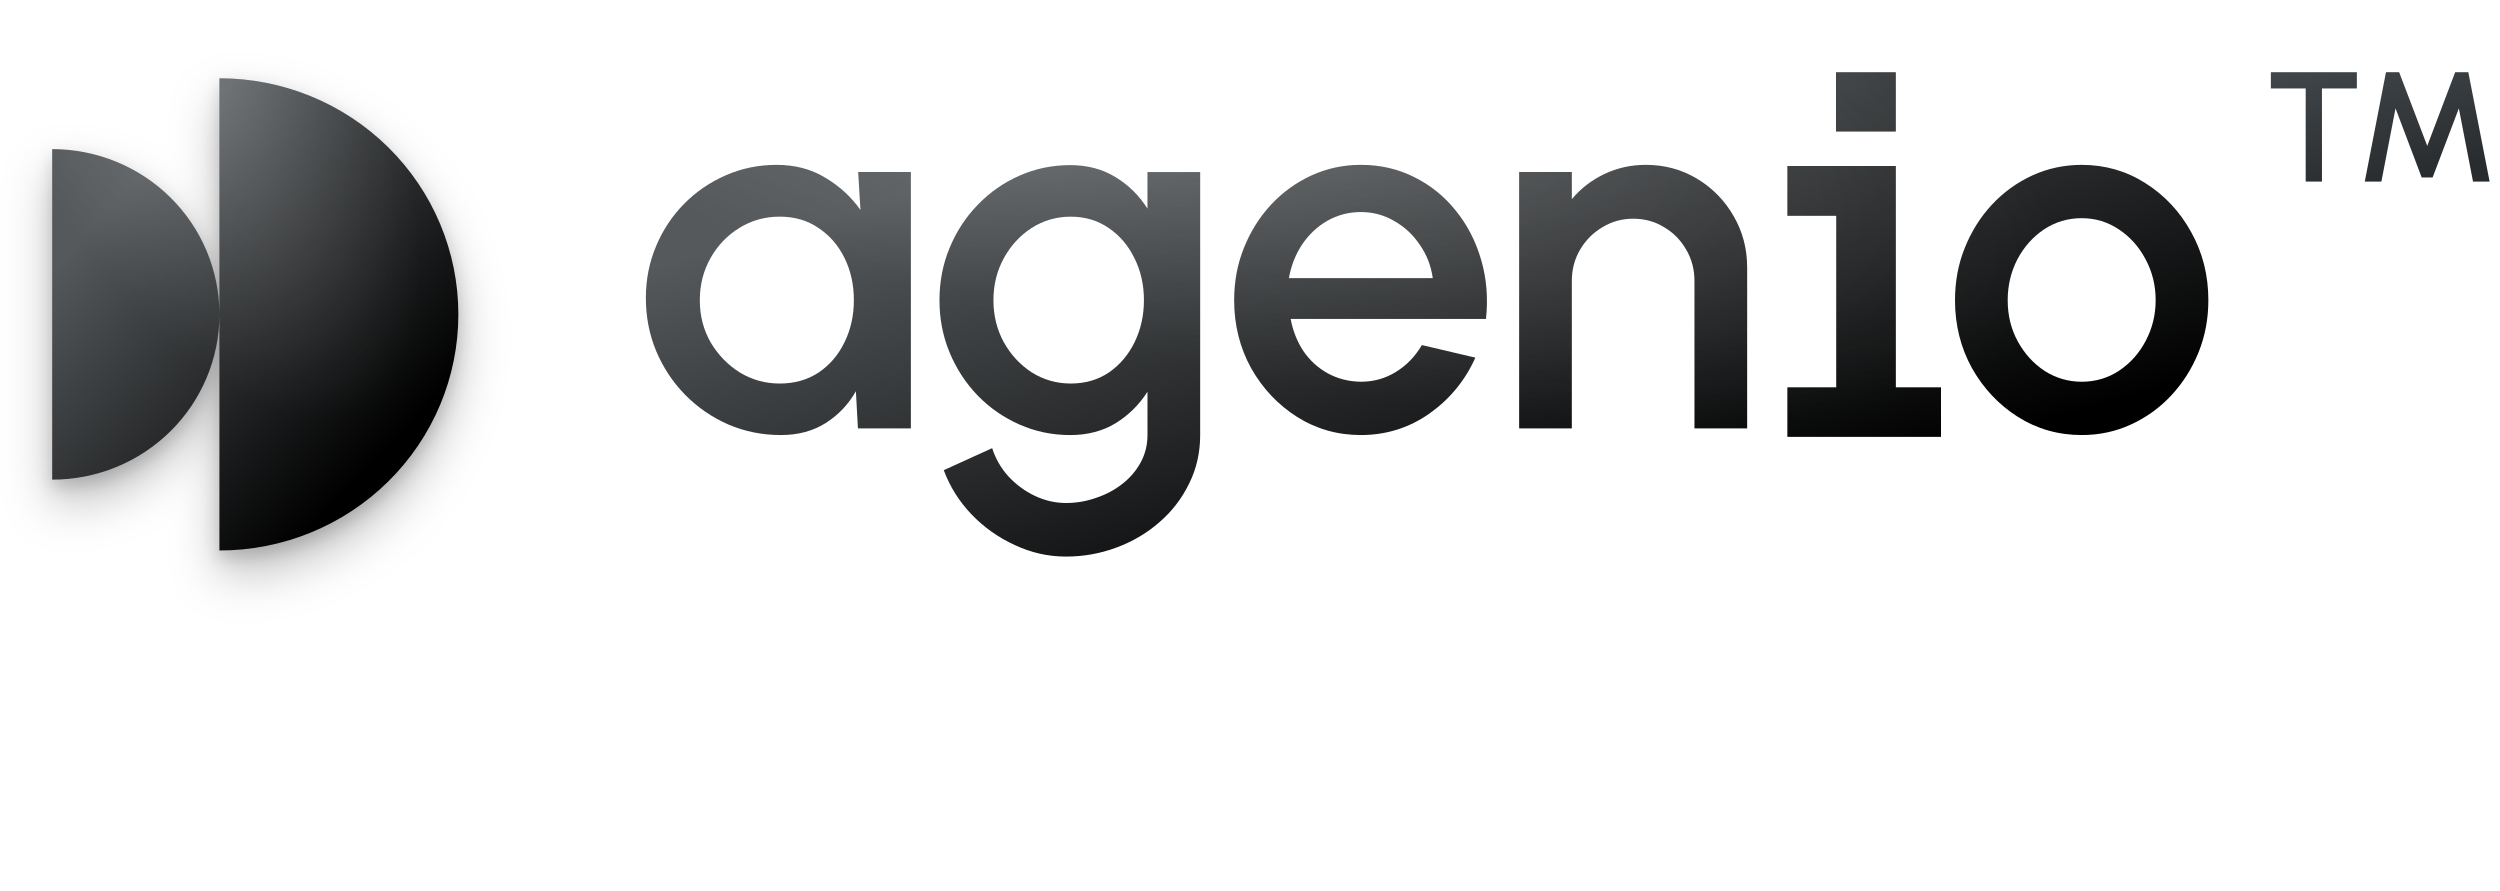
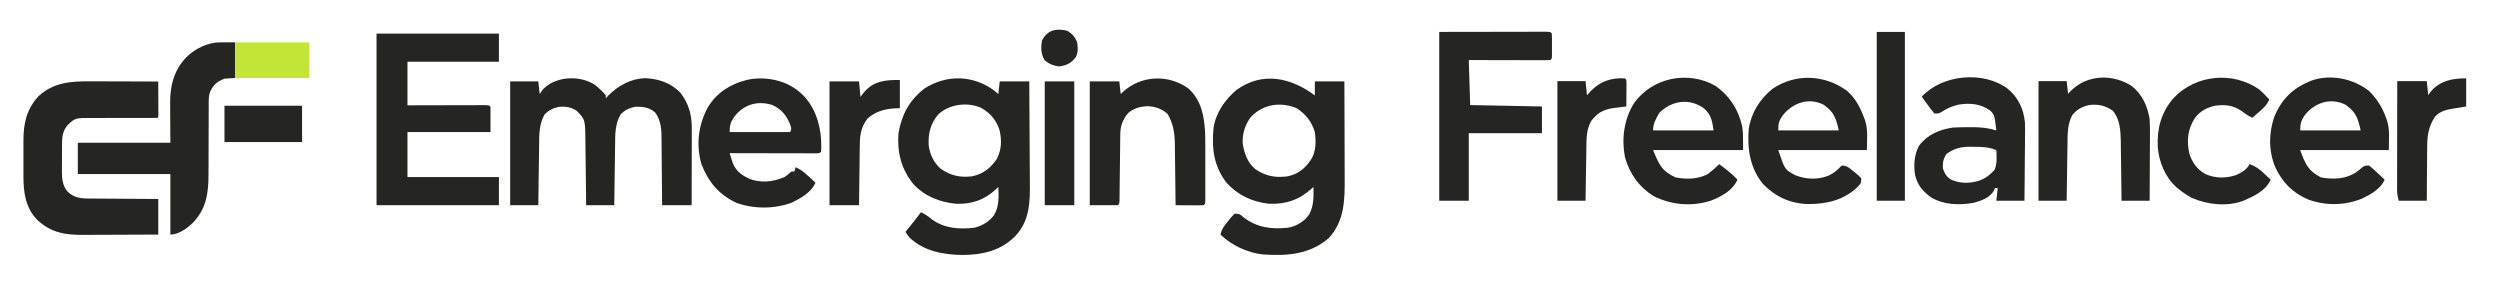
- <svg xmlns="http://www.w3.org/2000/svg" width="640" height="228" viewBox="0 0 160 57" fill="none" shape-rendering="geometricPrecision" text-rendering="geometricPrecision">
-   <g filter="url(#fav_shadow)">
-     <path d="M24.856 30.806C21.988 33.64 18.099 35.232 14.043 35.232V20.177C14.028 22.962 12.902 25.63 10.908 27.6C8.901 29.584 6.178 30.698 3.34 30.698L3.34 9.543C6.178 9.543 8.901 10.657 10.908 12.641C12.902 14.611 14.028 17.279 14.043 20.064L14.043 5.009C18.099 5.009 21.988 6.601 24.856 9.435C27.724 12.269 29.335 16.113 29.335 20.121C29.335 24.128 27.724 27.972 24.856 30.806Z" fill="url(#paint0_linear_2175_802)" />
-     <path d="M24.856 30.806C21.988 33.64 18.099 35.232 14.043 35.232V20.177C14.028 22.962 12.902 25.63 10.908 27.6C8.901 29.584 6.178 30.698 3.34 30.698L3.34 9.543C6.178 9.543 8.901 10.657 10.908 12.641C12.902 14.611 14.028 17.279 14.043 20.064L14.043 5.009C18.099 5.009 21.988 6.601 24.856 9.435C27.724 12.269 29.335 16.113 29.335 20.121C29.335 24.128 27.724 27.972 24.856 30.806Z" fill="url(#paint1_radial_2175_802)" fill-opacity="0.2" />
+ <svg xmlns="http://www.w3.org/2000/svg" width="1475" height="170" viewBox="0 0 1475 170" role="img" aria-label="Emerging Freelancer">
+   <g transform="translate(14 25) scale(.42)">
+     <g color="#252623">
+       <path d="M0 0 C1.041 0.002 2.082 0.005 3.154 0.008 C4.457 0.017 5.759 0.026 7.102 0.035 C11.268 0.056 15.434 0.076 19.727 0.098 C19.727 16.598 19.727 33.098 19.727 50.098 C14.777 50.428 9.827 50.758 4.727 51.098 C-5.238 54.989 -10.636 59.13 -15.086 68.785 C-16.94 73.314 -17.398 77.815 -17.405 82.678 C-17.409 83.79 -17.413 84.901 -17.417 86.046 C-17.416 87.268 -17.416 88.49 -17.415 89.712 C-17.418 91.007 -17.422 92.302 -17.426 93.597 C-17.434 96.383 -17.439 99.168 -17.442 101.954 C-17.448 106.373 -17.465 110.793 -17.483 115.212 C-17.49 116.73 -17.496 118.247 -17.502 119.764 C-17.506 120.524 -17.509 121.284 -17.512 122.067 C-17.554 132.349 -17.587 142.632 -17.599 152.914 C-17.608 159.858 -17.63 166.802 -17.669 173.745 C-17.688 177.411 -17.701 181.077 -17.696 184.743 C-17.666 211.946 -20.645 234.284 -40.496 254.344 C-48.458 261.772 -59.928 270.098 -71.273 270.098 C-71.273 242.048 -71.273 213.998 -71.273 185.098 C-114.173 185.098 -157.073 185.098 -201.273 185.098 C-201.273 170.578 -201.273 156.058 -201.273 141.098 C-158.373 141.098 -115.473 141.098 -71.273 141.098 C-71.461 106.598 -71.461 106.598 -71.544 95.807 C-71.557 91.372 -71.557 91.372 -71.56 89.279 C-71.564 87.854 -71.575 86.429 -71.59 85.004 C-71.84 60.723 -65.921 38.601 -48.648 20.785 C-35.825 8.23 -18.092 -0.09 0 0 Z " fill="currentColor" transform="translate(277.2734,-0.09765625)" />
+       <path d="M0 0 C3.407 0.019 6.814 0.021 10.222 0.024 C16.649 0.033 23.077 0.058 29.504 0.088 C36.832 0.122 44.16 0.138 51.488 0.153 C66.539 0.184 81.591 0.237 96.642 0.304 C96.665 6.806 96.683 13.308 96.694 19.81 C96.699 22.829 96.706 25.848 96.717 28.866 C96.73 32.334 96.735 35.801 96.739 39.269 C96.745 40.358 96.75 41.446 96.755 42.568 C96.755 43.569 96.755 44.57 96.755 45.601 C96.758 46.487 96.76 47.373 96.762 48.286 C96.642 50.304 96.642 50.304 95.642 51.304 C94.227 51.399 92.807 51.424 91.388 51.422 C90.929 51.423 90.929 51.423 88.606 51.425 C88.099 51.424 88.099 51.424 85.529 51.414 C83.324 51.415 81.118 51.415 78.913 51.416 C77.724 51.415 76.535 51.413 75.346 51.412 C71.667 51.408 67.988 51.417 64.309 51.43 C63.688 51.432 63.067 51.434 62.427 51.436 C61.156 51.44 59.885 51.444 58.614 51.448 C50.048 51.476 41.482 51.497 32.916 51.479 C27.142 51.468 21.367 51.477 15.593 51.511 C12.541 51.528 9.489 51.535 6.437 51.515 C-19.676 51.36 -19.676 51.36 -29.581 60.313 C-36.578 67.409 -38.449 76.204 -38.519 85.936 C-38.529 87.018 -38.539 88.099 -38.548 89.214 C-38.553 90.382 -38.558 91.55 -38.561 92.718 C-38.564 93.316 -38.567 93.913 -38.57 94.528 C-38.585 97.693 -38.594 100.858 -38.598 104.023 C-38.604 107.257 -38.628 110.491 -38.656 113.725 C-38.675 116.242 -38.68 118.76 -38.682 121.277 C-38.686 123.038 -38.705 124.799 -38.724 126.56 C-38.697 136.499 -37.771 146.679 -31.159 154.554 C-22.579 162.892 -14.019 164.598 -2.466 164.623 C-1.392 164.633 -0.318 164.643 0.788 164.653 C3.714 164.679 6.639 164.696 9.564 164.709 C12.628 164.725 15.692 164.751 18.757 164.777 C24.55 164.824 30.344 164.86 36.138 164.894 C43.386 164.936 50.634 164.991 57.882 165.046 C70.802 165.145 83.722 165.224 96.642 165.304 C96.642 181.804 96.642 198.304 96.642 215.304 C79.951 215.395 63.26 215.468 46.569 215.511 C38.818 215.532 31.067 215.56 23.315 215.606 C16.553 215.646 9.79 215.672 3.027 215.681 C-0.547 215.686 -4.122 215.698 -7.697 215.727 C-33.596 215.932 -53.764 213.065 -73.483 194.554 C-90.22 177.251 -92.845 155.434 -92.757 132.589 C-92.759 130.721 -92.762 128.853 -92.765 126.984 C-92.77 123.092 -92.763 119.2 -92.749 115.308 C-92.732 110.365 -92.742 105.423 -92.76 100.48 C-92.771 96.629 -92.767 92.777 -92.76 88.926 C-92.758 87.105 -92.76 85.285 -92.767 83.464 C-92.84 59.429 -88.423 39.173 -71.671 21.054 C-51.228 1.831 -26.614 -0.174 0 0 Z " fill="currentColor" transform="translate(92.35819,54.69582)" />
+       <path d="M0 0 C35.97 0 71.94 0 109 0 C109 16.83 109 33.66 109 51 C73.03 51 37.06 51 0 51 C0 34.17 0 17.34 0 0 Z " fill="currentColor" transform="translate(282,89)" />
+     </g>
+     <path fill="#C3E635" d="M297 0H401V50H297Z" />
  </g>
-   <path d="M133.227 27.843C131.735 27.843 130.373 27.455 129.141 26.678C127.919 25.902 126.941 24.863 126.206 23.561C125.482 22.249 125.12 20.799 125.12 19.213C125.12 18.01 125.33 16.889 125.752 15.85C126.174 14.8 126.752 13.881 127.487 13.094C128.233 12.295 129.098 11.672 130.081 11.223C131.065 10.775 132.114 10.551 133.227 10.551C134.719 10.551 136.076 10.939 137.297 11.716C138.53 12.492 139.508 13.537 140.232 14.849C140.967 16.162 141.335 17.617 141.335 19.213C141.335 20.406 141.124 21.521 140.702 22.56C140.281 23.599 139.697 24.518 138.951 25.317C138.216 26.104 137.357 26.722 136.373 27.171C135.4 27.619 134.351 27.843 133.227 27.843ZM133.227 24.431C134.124 24.431 134.93 24.19 135.643 23.709C136.357 23.228 136.919 22.593 137.33 21.806C137.751 21.007 137.962 20.143 137.962 19.213C137.962 18.262 137.746 17.387 137.313 16.588C136.892 15.79 136.324 15.156 135.611 14.685C134.897 14.204 134.103 13.963 133.227 13.963C132.341 13.963 131.535 14.204 130.811 14.685C130.098 15.166 129.53 15.806 129.108 16.605C128.698 17.403 128.492 18.273 128.492 19.213C128.492 20.187 128.709 21.067 129.141 21.855C129.573 22.642 130.146 23.271 130.86 23.742C131.584 24.201 132.373 24.431 133.227 24.431Z" fill="url(#paint2_linear_2175_802)" />
-   <path d="M133.227 27.843C131.735 27.843 130.373 27.455 129.141 26.678C127.919 25.902 126.941 24.863 126.206 23.561C125.482 22.249 125.12 20.799 125.12 19.213C125.12 18.01 125.33 16.889 125.752 15.85C126.174 14.8 126.752 13.881 127.487 13.094C128.233 12.295 129.098 11.672 130.081 11.223C131.065 10.775 132.114 10.551 133.227 10.551C134.719 10.551 136.076 10.939 137.297 11.716C138.53 12.492 139.508 13.537 140.232 14.849C140.967 16.162 141.335 17.617 141.335 19.213C141.335 20.406 141.124 21.521 140.702 22.56C140.281 23.599 139.697 24.518 138.951 25.317C138.216 26.104 137.357 26.722 136.373 27.171C135.4 27.619 134.351 27.843 133.227 27.843ZM133.227 24.431C134.124 24.431 134.93 24.19 135.643 23.709C136.357 23.228 136.919 22.593 137.33 21.806C137.751 21.007 137.962 20.143 137.962 19.213C137.962 18.262 137.746 17.387 137.313 16.588C136.892 15.79 136.324 15.156 135.611 14.685C134.897 14.204 134.103 13.963 133.227 13.963C132.341 13.963 131.535 14.204 130.811 14.685C130.098 15.166 129.53 15.806 129.108 16.605C128.698 17.403 128.492 18.273 128.492 19.213C128.492 20.187 128.709 21.067 129.141 21.855C129.573 22.642 130.146 23.271 130.86 23.742C131.584 24.201 132.373 24.431 133.227 24.431Z" fill="url(#paint3_radial_2175_802)" fill-opacity="0.2" />
-   <path d="M111.818 17.13V27.417H108.446V17.967C108.446 17.234 108.267 16.567 107.91 15.965C107.564 15.363 107.094 14.888 106.5 14.538C105.916 14.177 105.257 13.996 104.521 13.996C103.808 13.996 103.154 14.177 102.559 14.538C101.965 14.888 101.489 15.363 101.132 15.965C100.776 16.567 100.597 17.234 100.597 17.967V27.417H97.225V11.01H100.597V12.749C101.16 12.071 101.851 11.535 102.673 11.142C103.494 10.748 104.381 10.551 105.332 10.551C106.532 10.551 107.624 10.846 108.608 11.437C109.591 12.027 110.37 12.82 110.943 13.816C111.526 14.811 111.818 15.916 111.818 17.13Z" fill="url(#paint4_linear_2175_802)" />
-   <path d="M111.818 17.13V27.417H108.446V17.967C108.446 17.234 108.267 16.567 107.91 15.965C107.564 15.363 107.094 14.888 106.5 14.538C105.916 14.177 105.257 13.996 104.521 13.996C103.808 13.996 103.154 14.177 102.559 14.538C101.965 14.888 101.489 15.363 101.132 15.965C100.776 16.567 100.597 17.234 100.597 17.967V27.417H97.225V11.01H100.597V12.749C101.16 12.071 101.851 11.535 102.673 11.142C103.494 10.748 104.381 10.551 105.332 10.551C106.532 10.551 107.624 10.846 108.608 11.437C109.591 12.027 110.37 12.82 110.943 13.816C111.526 14.811 111.818 15.916 111.818 17.13Z" fill="url(#paint5_radial_2175_802)" fill-opacity="0.2" />
-   <path d="M87.093 27.843C85.601 27.843 84.239 27.455 83.007 26.678C81.785 25.902 80.807 24.863 80.072 23.561C79.348 22.249 78.986 20.799 78.986 19.213C78.986 18.01 79.196 16.889 79.618 15.85C80.04 14.8 80.618 13.881 81.353 13.094C82.099 12.295 82.964 11.672 83.948 11.223C84.931 10.775 85.98 10.551 87.093 10.551C88.336 10.551 89.477 10.813 90.515 11.338C91.552 11.852 92.439 12.569 93.174 13.488C93.909 14.395 94.45 15.445 94.795 16.638C95.141 17.819 95.244 19.077 95.103 20.411H82.602C82.742 21.166 83.012 21.849 83.412 22.462C83.823 23.064 84.342 23.539 84.969 23.889C85.607 24.239 86.315 24.42 87.093 24.431C87.915 24.431 88.661 24.223 89.331 23.807C90.012 23.392 90.569 22.817 91.001 22.085L94.422 22.889C93.774 24.343 92.796 25.535 91.487 26.465C90.18 27.384 88.715 27.843 87.093 27.843ZM82.488 17.802H91.698C91.59 17.015 91.315 16.304 90.871 15.67C90.439 15.024 89.893 14.516 89.234 14.144C88.585 13.761 87.871 13.57 87.093 13.57C86.326 13.57 85.612 13.756 84.953 14.127C84.304 14.499 83.764 15.008 83.331 15.653C82.91 16.288 82.629 17.004 82.488 17.802Z" fill="url(#paint6_linear_2175_802)" />
-   <path d="M87.093 27.843C85.601 27.843 84.239 27.455 83.007 26.678C81.785 25.902 80.807 24.863 80.072 23.561C79.348 22.249 78.986 20.799 78.986 19.213C78.986 18.01 79.196 16.889 79.618 15.85C80.04 14.8 80.618 13.881 81.353 13.094C82.099 12.295 82.964 11.672 83.948 11.223C84.931 10.775 85.98 10.551 87.093 10.551C88.336 10.551 89.477 10.813 90.515 11.338C91.552 11.852 92.439 12.569 93.174 13.488C93.909 14.395 94.45 15.445 94.795 16.638C95.141 17.819 95.244 19.077 95.103 20.411H82.602C82.742 21.166 83.012 21.849 83.412 22.462C83.823 23.064 84.342 23.539 84.969 23.889C85.607 24.239 86.315 24.42 87.093 24.431C87.915 24.431 88.661 24.223 89.331 23.807C90.012 23.392 90.569 22.817 91.001 22.085L94.422 22.889C93.774 24.343 92.796 25.535 91.487 26.465C90.18 27.384 88.715 27.843 87.093 27.843ZM82.488 17.802H91.698C91.59 17.015 91.315 16.304 90.871 15.67C90.439 15.024 89.893 14.516 89.234 14.144C88.585 13.761 87.871 13.57 87.093 13.57C86.326 13.57 85.612 13.756 84.953 14.127C84.304 14.499 83.764 15.008 83.331 15.653C82.91 16.288 82.629 17.004 82.488 17.802Z" fill="url(#paint7_radial_2175_802)" fill-opacity="0.2" />
-   <path d="M73.439 11.011H76.811V27.844C76.811 28.971 76.573 30.01 76.098 30.961C75.633 31.913 75.001 32.733 74.201 33.422C73.401 34.122 72.482 34.664 71.444 35.046C70.417 35.429 69.341 35.621 68.217 35.621C67.082 35.621 65.99 35.374 64.942 34.882C63.893 34.401 62.969 33.745 62.169 32.913C61.38 32.082 60.791 31.142 60.401 30.092L63.499 28.681C63.715 29.359 64.061 29.96 64.536 30.485C65.023 31.01 65.585 31.426 66.223 31.732C66.871 32.038 67.536 32.192 68.217 32.192C68.888 32.192 69.531 32.082 70.147 31.863C70.774 31.656 71.331 31.36 71.817 30.978C72.314 30.595 72.709 30.135 73.001 29.599C73.293 29.064 73.439 28.478 73.439 27.844V25.071C72.909 25.902 72.228 26.575 71.395 27.089C70.563 27.592 69.596 27.844 68.493 27.844C67.347 27.844 66.266 27.62 65.25 27.171C64.234 26.723 63.342 26.105 62.574 25.317C61.807 24.519 61.207 23.6 60.775 22.561C60.342 21.522 60.126 20.406 60.126 19.214C60.126 18.022 60.342 16.906 60.775 15.867C61.207 14.817 61.807 13.898 62.574 13.111C63.342 12.312 64.234 11.689 65.25 11.241C66.266 10.792 67.347 10.568 68.493 10.568C69.596 10.568 70.563 10.825 71.395 11.339C72.228 11.842 72.909 12.515 73.439 13.357V11.011ZM68.525 24.546C69.466 24.546 70.287 24.305 70.99 23.824C71.693 23.332 72.239 22.681 72.628 21.872C73.017 21.062 73.212 20.177 73.212 19.214C73.212 18.23 73.011 17.338 72.612 16.54C72.222 15.73 71.677 15.085 70.974 14.604C70.271 14.112 69.455 13.866 68.525 13.866C67.617 13.866 66.785 14.106 66.028 14.587C65.282 15.069 64.688 15.714 64.245 16.523C63.801 17.333 63.58 18.23 63.58 19.214C63.58 20.198 63.801 21.095 64.245 21.905C64.698 22.714 65.299 23.359 66.044 23.841C66.801 24.311 67.628 24.546 68.525 24.546Z" fill="url(#paint8_linear_2175_802)" />
-   <path d="M73.439 11.011H76.811V27.844C76.811 28.971 76.573 30.01 76.098 30.961C75.633 31.913 75.001 32.733 74.201 33.422C73.401 34.122 72.482 34.664 71.444 35.046C70.417 35.429 69.341 35.621 68.217 35.621C67.082 35.621 65.99 35.374 64.942 34.882C63.893 34.401 62.969 33.745 62.169 32.913C61.38 32.082 60.791 31.142 60.401 30.092L63.499 28.681C63.715 29.359 64.061 29.96 64.536 30.485C65.023 31.01 65.585 31.426 66.223 31.732C66.871 32.038 67.536 32.192 68.217 32.192C68.888 32.192 69.531 32.082 70.147 31.863C70.774 31.656 71.331 31.36 71.817 30.978C72.314 30.595 72.709 30.135 73.001 29.599C73.293 29.064 73.439 28.478 73.439 27.844V25.071C72.909 25.902 72.228 26.575 71.395 27.089C70.563 27.592 69.596 27.844 68.493 27.844C67.347 27.844 66.266 27.62 65.25 27.171C64.234 26.723 63.342 26.105 62.574 25.317C61.807 24.519 61.207 23.6 60.775 22.561C60.342 21.522 60.126 20.406 60.126 19.214C60.126 18.022 60.342 16.906 60.775 15.867C61.207 14.817 61.807 13.898 62.574 13.111C63.342 12.312 64.234 11.689 65.25 11.241C66.266 10.792 67.347 10.568 68.493 10.568C69.596 10.568 70.563 10.825 71.395 11.339C72.228 11.842 72.909 12.515 73.439 13.357V11.011ZM68.525 24.546C69.466 24.546 70.287 24.305 70.99 23.824C71.693 23.332 72.239 22.681 72.628 21.872C73.017 21.062 73.212 20.177 73.212 19.214C73.212 18.23 73.011 17.338 72.612 16.54C72.222 15.73 71.677 15.085 70.974 14.604C70.271 14.112 69.455 13.866 68.525 13.866C67.617 13.866 66.785 14.106 66.028 14.587C65.282 15.069 64.688 15.714 64.245 16.523C63.801 17.333 63.58 18.23 63.58 19.214C63.58 20.198 63.801 21.095 64.245 21.905C64.698 22.714 65.299 23.359 66.044 23.841C66.801 24.311 67.628 24.546 68.525 24.546Z" fill="url(#paint9_radial_2175_802)" fill-opacity="0.2" />
-   <path d="M54.923 11.01H58.296V27.417H54.907L54.777 25.038C54.301 25.88 53.658 26.558 52.847 27.072C52.037 27.586 51.08 27.843 49.977 27.843C48.788 27.843 47.669 27.619 46.621 27.171C45.572 26.711 44.648 26.077 43.848 25.267C43.059 24.458 42.443 23.528 41.999 22.478C41.556 21.417 41.335 20.28 41.335 19.066C41.335 17.895 41.551 16.796 41.983 15.768C42.416 14.729 43.016 13.821 43.783 13.045C44.551 12.268 45.437 11.661 46.443 11.223C47.459 10.775 48.545 10.551 49.702 10.551C50.88 10.551 51.918 10.824 52.815 11.371C53.723 11.907 54.474 12.596 55.069 13.438L54.923 11.01ZM49.896 24.546C50.848 24.546 51.68 24.311 52.393 23.84C53.107 23.359 53.658 22.714 54.047 21.904C54.447 21.095 54.647 20.198 54.647 19.213C54.647 18.218 54.447 17.316 54.047 16.506C53.647 15.697 53.091 15.057 52.377 14.587C51.675 14.106 50.848 13.865 49.896 13.865C48.956 13.865 48.096 14.106 47.318 14.587C46.54 15.068 45.924 15.713 45.47 16.523C45.016 17.332 44.788 18.229 44.788 19.213C44.788 20.209 45.021 21.111 45.486 21.921C45.961 22.719 46.583 23.359 47.35 23.84C48.129 24.311 48.977 24.546 49.896 24.546Z" fill="url(#paint10_linear_2175_802)" />
-   <path d="M54.923 11.01H58.296V27.417H54.907L54.777 25.038C54.301 25.88 53.658 26.558 52.847 27.072C52.037 27.586 51.08 27.843 49.977 27.843C48.788 27.843 47.669 27.619 46.621 27.171C45.572 26.711 44.648 26.077 43.848 25.267C43.059 24.458 42.443 23.528 41.999 22.478C41.556 21.417 41.335 20.28 41.335 19.066C41.335 17.895 41.551 16.796 41.983 15.768C42.416 14.729 43.016 13.821 43.783 13.045C44.551 12.268 45.437 11.661 46.443 11.223C47.459 10.775 48.545 10.551 49.702 10.551C50.88 10.551 51.918 10.824 52.815 11.371C53.723 11.907 54.474 12.596 55.069 13.438L54.923 11.01ZM49.896 24.546C50.848 24.546 51.68 24.311 52.393 23.84C53.107 23.359 53.658 22.714 54.047 21.904C54.447 21.095 54.647 20.198 54.647 19.213C54.647 18.218 54.447 17.316 54.047 16.506C53.647 15.697 53.091 15.057 52.377 14.587C51.675 14.106 50.848 13.865 49.896 13.865C48.956 13.865 48.096 14.106 47.318 14.587C46.54 15.068 45.924 15.713 45.47 16.523C45.016 17.332 44.788 18.229 44.788 19.213C44.788 20.209 45.021 21.111 45.486 21.921C45.961 22.719 46.583 23.359 47.35 23.84C48.129 24.311 48.977 24.546 49.896 24.546Z" fill="url(#paint11_radial_2175_802)" fill-opacity="0.2" />
-   <path d="M114.391 10.624H121.334V24.788H124.224V27.96H114.391V24.788H117.518V13.812H114.391V10.624Z" fill="url(#paint12_linear_2175_802)" />
-   <path d="M114.391 10.624H121.334V24.788H124.224V27.96H114.391V24.788H117.518V13.812H114.391V10.624Z" fill="url(#paint13_radial_2175_802)" fill-opacity="0.2" />
-   <path fill-rule="evenodd" clip-rule="evenodd" d="M117.503 4.621V8.42H121.334V4.621H117.503Z" fill="url(#paint14_linear_2175_802)" />
-   <path fill-rule="evenodd" clip-rule="evenodd" d="M117.503 4.621V8.42H121.334V4.621H117.503Z" fill="url(#paint15_radial_2175_802)" fill-opacity="0.2" />
-   <path d="M150.839 4.621V5.661H148.605V11.621H147.564V5.661H145.335V4.621H150.839Z" fill="url(#paint16_linear_2175_802)" />
-   <path d="M150.839 4.621V5.661H148.605V11.621H147.564V5.661H145.335V4.621H150.839Z" fill="url(#paint17_radial_2175_802)" fill-opacity="0.2" />
-   <path d="M151.346 11.621L152.703 4.621H153.545L155.343 9.336L157.131 4.621H157.972L159.335 11.621H158.273L157.366 6.936L155.688 11.356H154.987L153.314 6.936L152.408 11.621H151.346Z" fill="url(#paint18_linear_2175_802)" />
-   <path d="M151.346 11.621L152.703 4.621H153.545L155.343 9.336L157.131 4.621H157.972L159.335 11.621H158.273L157.366 6.936L155.688 11.356H154.987L153.314 6.936L152.408 11.621H151.346Z" fill="url(#paint19_radial_2175_802)" fill-opacity="0.2" />
-   <defs>
-     <filter id="fav_shadow" x="-20%" y="-20%" width="160%" height="160%" color-interpolation-filters="sRGB">
-       <feFlood flood-opacity="0" result="BackgroundImageFix" />
-       <feColorMatrix in="SourceAlpha" type="matrix" values="0 0 0 0 0 0 0 0 0 0 0 0 0 0 0 0 0 0 127 0" result="hardAlpha" />
-       <feOffset dx="0" dy="1.5" />
-       <feGaussianBlur stdDeviation="1.5" />
-       <feColorMatrix type="matrix" values="0 0 0 0 0 0 0 0 0 0 0 0 0 0 0 0 0 0 0.25 0" />
-       <feBlend mode="normal" in2="BackgroundImageFix" result="shadow1" />
-       <feColorMatrix in="SourceAlpha" type="matrix" values="0 0 0 0 0 0 0 0 0 0 0 0 0 0 0 0 0 0 127 0" result="hardAlpha" />
-       <feOffset dx="0" dy="0.5" />
-       <feGaussianBlur stdDeviation="0.5" />
-       <feColorMatrix type="matrix" values="0 0 0 0 0 0 0 0 0 0 0 0 0 0 0 0 0 0 0.15 0" />
-       <feBlend mode="normal" in2="shadow1" result="shadow2" />
-       <feBlend mode="normal" in="SourceGraphic" in2="shadow2" result="shape" />
-     </filter>
-     <filter id="filter0_dddddddiii_2175_802" x="7.72476e-05" y="-5.72205e-06" width="52.711" height="56.939" filterUnits="userSpaceOnUse" color-interpolation-filters="sRGB">
-       <feFlood flood-opacity="0" result="BackgroundImageFix" />
-       <feColorMatrix in="SourceAlpha" type="matrix" values="0 0 0 0 0 0 0 0 0 0 0 0 0 0 0 0 0 0 127 0" result="hardAlpha" />
-       <feOffset dy="0.462" />
-       <feGaussianBlur stdDeviation="0.185" />
-       <feColorMatrix type="matrix" values="0 0 0 0 0 0 0 0 0 0 0 0 0 0 0 0 0 0 0.12 0" />
-       <feBlend mode="normal" in2="BackgroundImageFix" result="effect1_dropShadow_2175_802" />
-       <feColorMatrix in="SourceAlpha" type="matrix" values="0 0 0 0 0 0 0 0 0 0 0 0 0 0 0 0 0 0 127 0" result="hardAlpha" />
-       <feOffset dy="1.11" />
-       <feGaussianBlur stdDeviation="0.444" />
-       <feColorMatrix type="matrix" values="0 0 0 0 0 0 0 0 0 0 0 0 0 0 0 0 0 0 0.128 0" />
-       <feBlend mode="normal" in2="effect1_dropShadow_2175_802" result="effect2_dropShadow_2175_802" />
-       <feColorMatrix in="SourceAlpha" type="matrix" values="0 0 0 0 0 0 0 0 0 0 0 0 0 0 0 0 0 0 127 0" result="hardAlpha" />
-       <feOffset dx="0.668" dy="2.091" />
-       <feGaussianBlur stdDeviation="0.836" />
-       <feColorMatrix type="matrix" values="0 0 0 0 0 0 0 0 0 0 0 0 0 0 0 0 0 0 0.135 0" />
-       <feBlend mode="normal" in2="effect2_dropShadow_2175_802" result="effect3_dropShadow_2175_802" />
-       <feColorMatrix in="SourceAlpha" type="matrix" values="0 0 0 0 0 0 0 0 0 0 0 0 0 0 0 0 0 0 127 0" result="hardAlpha" />
-       <feOffset dx="1.67" dy="3.73" />
-       <feGaussianBlur stdDeviation="1.492" />
-       <feColorMatrix type="matrix" values="0 0 0 0 0 0 0 0 0 0 0 0 0 0 0 0 0 0 0.142 0" />
-       <feBlend mode="normal" in2="effect3_dropShadow_2175_802" result="effect4_dropShadow_2175_802" />
-       <feColorMatrix in="SourceAlpha" type="matrix" values="0 0 0 0 0 0 0 0 0 0 0 0 0 0 0 0 0 0 127 0" result="hardAlpha" />
-       <feOffset dx="3.34" dy="6.976" />
-       <feGaussianBlur stdDeviation="2.79" />
-       <feColorMatrix type="matrix" values="0 0 0 0 0 0 0 0 0 0 0 0 0 0 0 0 0 0 0.15 0" />
-       <feBlend mode="normal" in2="effect4_dropShadow_2175_802" result="effect5_dropShadow_2175_802" />
-       <feColorMatrix in="SourceAlpha" type="matrix" values="0 0 0 0 0 0 0 0 0 0 0 0 0 0 0 0 0 0 127 0" result="hardAlpha" />
-       <feOffset dx="10.019" dy="8.349" />
-       <feGaussianBlur stdDeviation="6.679" />
-       <feColorMatrix type="matrix" values="0 0 0 0 0 0 0 0 0 0 0 0 0 0 0 0 0 0 0.15 0" />
-       <feBlend mode="normal" in2="effect5_dropShadow_2175_802" result="effect6_dropShadow_2175_802" />
-       <feColorMatrix in="SourceAlpha" type="matrix" values="0 0 0 0 0 0 0 0 0 0 0 0 0 0 0 0 0 0 127 0" result="hardAlpha" />
-       <feOffset dy="0.501" />
-       <feGaussianBlur stdDeviation="0.25" />
-       <feComposite in2="hardAlpha" operator="out" />
-       <feColorMatrix type="matrix" values="0 0 0 0 0 0 0 0 0 0 0 0 0 0 0 0 0 0 0.1 0" />
-       <feBlend mode="normal" in2="effect6_dropShadow_2175_802" result="effect7_dropShadow_2175_802" />
-       <feBlend mode="normal" in="SourceGraphic" in2="effect7_dropShadow_2175_802" result="shape" />
-       <feColorMatrix in="SourceAlpha" type="matrix" values="0 0 0 0 0 0 0 0 0 0 0 0 0 0 0 0 0 0 127 0" result="hardAlpha" />
-       <feMorphology radius="0.167" operator="erode" in="SourceAlpha" result="effect8_innerShadow_2175_802" />
-       <feOffset dy="-1.002" />
-       <feComposite in2="hardAlpha" operator="arithmetic" k2="-1" k3="1" />
-       <feColorMatrix type="matrix" values="0 0 0 0 1 0 0 0 0 1 0 0 0 0 1 0 0 0 0.1 0" />
-       <feBlend mode="normal" in2="shape" result="effect8_innerShadow_2175_802" />
-       <feColorMatrix in="SourceAlpha" type="matrix" values="0 0 0 0 0 0 0 0 0 0 0 0 0 0 0 0 0 0 127 0" result="hardAlpha" />
-       <feOffset dy="-0.835" />
-       <feComposite in2="hardAlpha" operator="arithmetic" k2="-1" k3="1" />
-       <feColorMatrix type="matrix" values="0 0 0 0 0.101 0 0 0 0 0.101 0 0 0 0 0.101 0 0 0 1 0" />
-       <feBlend mode="normal" in2="effect8_innerShadow_2175_802" result="effect9_innerShadow_2175_802" />
-       <feColorMatrix in="SourceAlpha" type="matrix" values="0 0 0 0 0 0 0 0 0 0 0 0 0 0 0 0 0 0 127 0" result="hardAlpha" />
-       <feOffset dy="0.167" />
-       <feComposite in2="hardAlpha" operator="arithmetic" k2="-1" k3="1" />
-       <feColorMatrix type="matrix" values="0 0 0 0 1 0 0 0 0 1 0 0 0 0 1 0 0 0 0.6 0" />
-       <feBlend mode="normal" in2="effect9_innerShadow_2175_802" result="effect10_innerShadow_2175_802" />
-     </filter>
-     <linearGradient id="paint0_linear_2175_802" x1="16.722" y1="3.038" x2="33.849" y2="19.206" gradientUnits="userSpaceOnUse">
-       <stop stop-color="#55595C" />
-       <stop offset="1" />
-     </linearGradient>
-     <radialGradient id="paint1_radial_2175_802" cx="0" cy="0" r="1" gradientTransform="matrix(16.2632 16.3706 -0.819217 18.9082 10.6548 1.86108)" gradientUnits="userSpaceOnUse">
-       <stop stop-color="white" />
-       <stop offset="1" stop-color="white" stop-opacity="0" />
-     </radialGradient>
-     <linearGradient id="paint2_linear_2175_802" x1="92.814" y1="2.599" x2="102.021" y2="35.193" gradientUnits="userSpaceOnUse">
-       <stop stop-color="#55595C" />
-       <stop offset="1" />
-     </linearGradient>
-     <radialGradient id="paint3_radial_2175_802" cx="0" cy="0" r="1" gradientTransform="matrix(62.5628 16.7917 -3.15144 19.3945 69.4754 1.39144)" gradientUnits="userSpaceOnUse">
-       <stop stop-color="white" />
-       <stop offset="1" stop-color="white" stop-opacity="0" />
-     </radialGradient>
-     <linearGradient id="paint4_linear_2175_802" x1="92.814" y1="2.599" x2="102.021" y2="35.193" gradientUnits="userSpaceOnUse">
-       <stop stop-color="#55595C" />
-       <stop offset="1" />
-     </linearGradient>
-     <radialGradient id="paint5_radial_2175_802" cx="0" cy="0" r="1" gradientTransform="matrix(62.5628 16.7917 -3.15144 19.3945 69.4754 1.39144)" gradientUnits="userSpaceOnUse">
-       <stop stop-color="white" />
-       <stop offset="1" stop-color="white" stop-opacity="0" />
-     </radialGradient>
-     <linearGradient id="paint6_linear_2175_802" x1="92.814" y1="2.599" x2="102.021" y2="35.193" gradientUnits="userSpaceOnUse">
-       <stop stop-color="#55595C" />
-       <stop offset="1" />
-     </linearGradient>
-     <radialGradient id="paint7_radial_2175_802" cx="0" cy="0" r="1" gradientTransform="matrix(62.5628 16.7917 -3.15144 19.3945 69.4754 1.39144)" gradientUnits="userSpaceOnUse">
-       <stop stop-color="white" />
-       <stop offset="1" stop-color="white" stop-opacity="0" />
-     </radialGradient>
-     <linearGradient id="paint8_linear_2175_802" x1="92.814" y1="2.599" x2="102.021" y2="35.193" gradientUnits="userSpaceOnUse">
-       <stop stop-color="#55595C" />
-       <stop offset="1" />
-     </linearGradient>
-     <radialGradient id="paint9_radial_2175_802" cx="0" cy="0" r="1" gradientTransform="matrix(62.5628 16.7917 -3.15144 19.3945 69.4754 1.39144)" gradientUnits="userSpaceOnUse">
-       <stop stop-color="white" />
-       <stop offset="1" stop-color="white" stop-opacity="0" />
-     </radialGradient>
-     <linearGradient id="paint10_linear_2175_802" x1="92.814" y1="2.599" x2="102.021" y2="35.193" gradientUnits="userSpaceOnUse">
-       <stop stop-color="#55595C" />
-       <stop offset="1" />
-     </linearGradient>
-     <radialGradient id="paint11_radial_2175_802" cx="0" cy="0" r="1" gradientTransform="matrix(62.5628 16.7917 -3.15144 19.3945 69.4754 1.39144)" gradientUnits="userSpaceOnUse">
-       <stop stop-color="white" />
-       <stop offset="1" stop-color="white" stop-opacity="0" />
-     </radialGradient>
-     <linearGradient id="paint12_linear_2175_802" x1="92.814" y1="2.599" x2="102.021" y2="35.193" gradientUnits="userSpaceOnUse">
-       <stop stop-color="#55595C" />
-       <stop offset="1" />
-     </linearGradient>
-     <radialGradient id="paint13_radial_2175_802" cx="0" cy="0" r="1" gradientTransform="matrix(62.5628 16.7917 -3.15144 19.3945 69.4754 1.39144)" gradientUnits="userSpaceOnUse">
-       <stop stop-color="white" />
-       <stop offset="1" stop-color="white" stop-opacity="0" />
-     </radialGradient>
-     <linearGradient id="paint14_linear_2175_802" x1="92.814" y1="2.599" x2="102.021" y2="35.193" gradientUnits="userSpaceOnUse">
-       <stop stop-color="#55595C" />
-       <stop offset="1" />
-     </linearGradient>
-     <radialGradient id="paint15_radial_2175_802" cx="0" cy="0" r="1" gradientTransform="matrix(62.5628 16.7917 -3.15144 19.3945 69.4754 1.39144)" gradientUnits="userSpaceOnUse">
-       <stop stop-color="white" />
-       <stop offset="1" stop-color="white" stop-opacity="0" />
-     </radialGradient>
-     <linearGradient id="paint16_linear_2175_802" x1="116.226" y1="3.679" x2="119.772" y2="19.271" gradientUnits="userSpaceOnUse">
-       <stop stop-color="#555D64" />
-       <stop offset="1" stop-color="#292C2E" />
-     </linearGradient>
-     <radialGradient id="paint17_radial_2175_802" cx="0" cy="0" r="1" gradientTransform="matrix(36.21 7.82407 -1.82399 9.03685 102.718 3.11598)" gradientUnits="userSpaceOnUse">
-       <stop stop-color="white" />
-       <stop offset="1" stop-color="white" stop-opacity="0" />
-     </radialGradient>
-     <linearGradient id="paint18_linear_2175_802" x1="116.226" y1="3.679" x2="119.772" y2="19.271" gradientUnits="userSpaceOnUse">
-       <stop stop-color="#555D64" />
-       <stop offset="1" stop-color="#292C2E" />
-     </linearGradient>
-     <radialGradient id="paint19_radial_2175_802" cx="0" cy="0" r="1" gradientTransform="matrix(36.21 7.82407 -1.82399 9.03685 102.718 3.11598)" gradientUnits="userSpaceOnUse">
-       <stop stop-color="white" />
-       <stop offset="1" stop-color="white" stop-opacity="0" />
-     </radialGradient>
-   </defs>
+   <g color="#252623" transform="translate(218 14) scale(.83)">
+     <path d="M0 0 C3.588 2.214 5.385 4.158 7 8 C7.648 11.751 7.819 15.399 6.055 18.848 C2.751 23.076 -0.552 24.681 -5.875 25.375 C-9.846 24.899 -12.92 23.572 -16 21 C-18.787 16.648 -18.78 11.998 -18 7 C-14.111 -0.593 -7.833 -1.944 0 0 Z " fill="currentColor" transform="translate(496,5)" />
+     <path d="M0 0 C28.71 0 57.42 0 87 0 C87 6.6 87 13.2 87 20 C65.55 20 44.1 20 22 20 C22 30.23 22 40.46 22 51 C26.175 50.988 30.351 50.977 34.652 50.965 C37.291 50.96 39.93 50.955 42.568 50.951 C46.76 50.945 50.952 50.938 55.144 50.925 C58.522 50.914 61.9 50.908 65.279 50.905 C66.57 50.903 67.861 50.9 69.153 50.894 C70.956 50.887 72.759 50.886 74.562 50.886 C75.076 50.885 75.076 50.885 77.678 50.88 C80 51 80 51 81 52 C81 57.94 81 63.88 81 70 C61.53 70 42.06 70 22 70 C22 80.56 22 91.12 22 102 C43.45 102 64.9 102 87 102 C87 108.6 87 115.2 87 122 C58.29 122 29.58 122 0 122 C0 81.74 0 41.48 0 0 Z " fill="currentColor" transform="translate(5,7)" />
+     <path d="M0 0 C2.529 2.17 4.934 4.378 7 7 C7 7.66 7 8.32 7 9 C7.32 8.649 7.32 8.649 8.938 6.875 C16.101 -0.208 24.853 -4.968 35.062 -5.312 C44.531 -4.838 53.07 -2.013 59.859 4.891 C65.818 12.383 68.133 20.679 68.114 30.167 C68.114 30.763 68.114 31.359 68.114 31.972 C68.113 33.926 68.106 35.879 68.098 37.832 C68.096 39.193 68.094 40.553 68.093 41.913 C68.09 45.483 68.08 49.052 68.069 52.621 C68.058 56.267 68.054 59.914 68.049 63.561 C68.038 70.707 68.021 77.854 68 85 C61.07 85 54.14 85 47 85 C46.991 83.285 46.981 81.57 46.972 79.803 C46.936 74.111 46.882 68.419 46.816 62.728 C46.777 59.28 46.744 55.832 46.729 52.384 C46.714 49.051 46.679 45.718 46.632 42.386 C46.617 41.12 46.609 39.853 46.608 38.587 C46.598 31.385 46.391 25.031 42 19 C38.028 15.482 33.178 14.862 28 15 C23.717 15.845 20.799 17.243 17.625 20.25 C13.425 27.358 13.664 34.677 13.586 42.715 C13.567 43.938 13.548 45.161 13.527 46.384 C13.476 49.582 13.436 52.779 13.399 55.977 C13.359 59.248 13.308 62.52 13.258 65.791 C13.161 72.194 13.078 78.597 13 85 C6.4 85 -0.2 85 -7 85 C-7.015 83.381 -7.029 81.762 -7.044 80.094 C-7.096 74.713 -7.161 69.333 -7.236 63.953 C-7.28 60.695 -7.32 57.436 -7.346 54.177 C-7.373 51.026 -7.413 47.875 -7.463 44.724 C-7.48 43.528 -7.491 42.333 -7.498 41.137 C-7.596 24.115 -7.596 24.115 -13.625 18 C-17.428 15.289 -21.403 14.736 -26 15 C-30.285 15.862 -33.195 17.237 -36.375 20.25 C-40.575 27.358 -40.336 34.677 -40.414 42.715 C-40.433 43.938 -40.452 45.161 -40.473 46.384 C-40.524 49.582 -40.564 52.779 -40.601 55.977 C-40.641 59.248 -40.692 62.52 -40.742 65.791 C-40.839 72.194 -40.922 78.597 -41 85 C-47.6 85 -54.2 85 -61 85 C-61 55.96 -61 26.92 -61 -3 C-54.4 -3 -47.8 -3 -41 -3 C-40.67 -0.03 -40.34 2.94 -40 6 C-39.546 5.278 -39.093 4.556 -38.625 3.812 C-29.993 -7.048 -10.69 -7.843 0 0 Z " fill="currentColor" transform="translate(161,44)" />
+     <path d="M0 0 C0.562 0.458 1.124 0.915 1.703 1.387 C10.835 9.586 15.214 21.995 16 34 C16.223 40.057 16.223 40.057 16 43 C15 44 15 44 12.45 44.12 C11.883 44.119 11.883 44.119 9.011 44.114 C8.699 44.114 8.699 44.114 7.119 44.114 C5.047 44.113 2.975 44.105 0.902 44.098 C-0.531 44.096 -1.965 44.094 -3.398 44.093 C-7.178 44.09 -10.957 44.08 -14.737 44.069 C-18.591 44.058 -22.445 44.054 -26.299 44.049 C-33.866 44.038 -41.433 44.021 -49 44 C-48.552 45.433 -48.096 46.863 -47.637 48.293 C-47.384 49.09 -47.131 49.887 -46.87 50.708 C-44.593 56.707 -40.635 59.577 -34.965 62.238 C-26.608 65.478 -18.158 64.409 -10 61 C-8.143 59.789 -6.649 58.495 -5 57 C-4.34 57 -3.68 57 -3 57 C-2.835 56.505 -2.835 56.505 -2 54 C1.671 55.561 4.364 57.94 7.25 60.625 C7.709 61.045 8.168 61.465 8.641 61.898 C9.764 62.928 10.883 63.964 12 65 C9.12 71.912 1.675 75.938 -4.785 79.176 C-17.116 83.764 -31.771 83.795 -44.133 79.328 C-56.639 73.535 -63.903 64.631 -69 52 C-72.99 38.055 -71.324 24.071 -64.434 11.312 C-58.021 0.968 -48.717 -5.01 -37 -8 C-24.673 -10.845 -9.826 -8.253 0 0 Z M-44.375 16.5 C-47.893 20.823 -49 23.256 -49 29 C-34.81 29 -20.62 29 -6 29 C-5 27 -5 27 -5.531 24.828 C-8.213 17.69 -11.402 13.208 -18.359 9.867 C-28.191 6.638 -37.565 8.888 -44.375 16.5 Z " fill="currentColor" transform="translate(305,48)" />
+     <path d="M0 0 C1.133 0.897 2.234 1.836 3.324 2.785 C3.654 -0.185 3.984 -3.155 4.324 -6.215 C11.254 -6.215 18.184 -6.215 25.324 -6.215 C25.415 5.165 25.488 16.544 25.531 27.924 C25.552 33.209 25.58 38.494 25.626 43.78 C25.67 48.889 25.693 53.998 25.704 59.108 C25.711 61.048 25.725 62.988 25.747 64.928 C25.9 79.184 25.774 92.834 15.324 103.785 C4.95 114.257 -7.856 117.063 -22.176 117.16 C-35.626 117.034 -49.362 114.493 -59.605 104.996 C-60.988 103.348 -60.988 103.348 -62.676 100.785 C-62.133 100.11 -61.59 99.434 -61.031 98.738 C-60.316 97.846 -59.6 96.954 -58.863 96.035 C-58.156 95.153 -57.448 94.272 -56.719 93.363 C-55.001 91.195 -53.322 89.008 -51.676 86.785 C-48.767 88.124 -46.501 89.674 -44.051 91.723 C-35.199 98.353 -24.395 99.061 -13.676 97.785 C-7.814 96.292 -3.364 93.558 0.324 88.785 C3.971 82.451 3.645 75.907 3.324 68.785 C2.863 69.244 2.401 69.703 1.926 70.176 C-6.365 77.975 -15.275 81.118 -26.676 80.785 C-38.317 79.649 -49.149 75.394 -57.184 66.629 C-65.661 56.155 -68.649 44.147 -67.676 30.785 C-65.392 17.467 -60.096 7.359 -49.289 -1.078 C-33.736 -11.171 -14.899 -10.801 0 0 Z M-39.289 17.168 C-44.921 23.735 -46.681 30.887 -46.16 39.375 C-45.24 45.851 -42.675 51.294 -37.801 55.723 C-30.884 60.729 -23.65 62.36 -15.238 61.223 C-7.574 59.664 -1.997 55.268 2.324 48.785 C5.691 42.228 5.815 35.383 4.172 28.309 C1.786 21.205 -2.307 16.384 -8.746 12.66 C-18.5 8.237 -31.377 9.842 -39.289 17.168 Z " fill="currentColor" transform="translate(443.6758,47.21484)" />
+     <path d="M0 0 C9.115 8.39 10.964 19.197 11.75 30.875 C11.879 34.941 11.891 39.003 11.883 43.07 C11.884 44.184 11.885 45.298 11.886 46.446 C11.886 48.777 11.885 51.108 11.88 53.439 C11.875 56.431 11.878 59.423 11.884 62.414 C11.888 65.279 11.885 68.143 11.883 71.008 C11.885 72.084 11.887 73.16 11.889 74.268 C11.887 74.761 11.887 74.761 11.879 77.254 C11.879 78.125 11.878 78.996 11.877 79.893 C11.75 81.875 11.75 81.875 10.75 82.875 C9.261 82.962 7.769 82.982 6.277 82.973 C5.378 82.969 4.479 82.966 3.553 82.963 C3.08 82.959 3.08 82.959 0.688 82.938 C0.213 82.935 0.213 82.935 -2.189 82.924 C-4.543 82.912 -6.896 82.896 -9.25 82.875 C-9.256 82.231 -9.262 81.587 -9.268 80.923 C-9.326 74.819 -9.398 68.715 -9.486 62.61 C-9.53 59.473 -9.57 56.336 -9.596 53.198 C-9.623 50.163 -9.663 47.129 -9.713 44.095 C-9.738 42.388 -9.748 40.682 -9.758 38.975 C-9.902 31.216 -10.979 24.744 -14.938 18 C-19.027 14.242 -23.732 12.75 -29.25 12.5 C-34.23 12.735 -38.986 13.881 -42.793 17.234 C-46.827 21.824 -48.487 26.341 -48.553 32.476 C-48.57 33.573 -48.586 34.671 -48.603 35.801 C-48.612 36.987 -48.62 38.173 -48.629 39.359 C-48.645 40.583 -48.662 41.807 -48.68 43.03 C-48.726 46.239 -48.761 49.447 -48.793 52.656 C-48.845 57.806 -48.91 62.955 -48.981 68.105 C-49.004 69.905 -49.02 71.704 -49.036 73.504 C-49.049 74.589 -49.063 75.674 -49.076 76.792 C-49.086 77.752 -49.095 78.712 -49.105 79.7 C-49.25 81.875 -49.25 81.875 -50.25 82.875 C-56.85 82.875 -63.45 82.875 -70.25 82.875 C-70.25 53.835 -70.25 24.795 -70.25 -5.125 C-63.32 -5.125 -56.39 -5.125 -49.25 -5.125 C-48.92 -2.155 -48.59 0.815 -48.25 3.875 C-47.765 3.404 -47.281 2.934 -46.781 2.449 C-33.973 -9.447 -14.371 -10.472 0 0 Z " fill="currentColor" transform="translate(582.25,46.125)" />
+     <path d="M0 0 C0 -3.3 0 -6.6 0 -10 C6.93 -10 13.86 -10 21 -10 C21.045 0.893 21.082 11.785 21.104 22.678 C21.114 27.737 21.128 32.795 21.151 37.854 C21.173 42.743 21.185 47.632 21.19 52.521 C21.193 54.379 21.201 56.237 21.211 58.095 C21.3 73.801 21.267 89.054 9.91 101.34 C-3.607 113.088 -19.81 114.183 -37 113 C-47.983 111.797 -58.99 106.565 -67 99 C-66.44 94.944 -64.158 92.304 -61.625 89.25 C-61.225 88.743 -60.826 88.237 -60.414 87.715 C-59.227 86.266 -59.227 86.266 -57 84 C-53.47 84 -53.084 84.538 -50.5 86.75 C-40.974 94.032 -30.625 95.229 -19 94 C-12.971 92.818 -7.489 89.685 -4 84.52 C-0.62 78.198 -0.878 71.97 -1 65 C-1.413 65.387 -1.825 65.773 -2.25 66.172 C-11.221 74.262 -20.73 77.482 -32.875 76.938 C-44.644 75.609 -55.125 70.728 -62.965 61.75 C-71.934 49.918 -73.439 37.415 -72 23 C-70.363 12.244 -63.895 2.975 -55.688 -3.938 C-37.16 -17.304 -16.863 -12.647 0 0 Z M-45.438 15.25 C-49.596 20.681 -51.588 27.129 -51.289 33.961 C-50.309 40.874 -47.807 47.948 -42.246 52.406 C-34.95 57.318 -28.383 58.591 -19.676 57.531 C-12.138 56.035 -7.299 52.282 -3 46 C1 40.007 0.86 32.954 0 26 C-2.184 18.711 -6.581 13.086 -13 9 C-24.516 4.334 -36.778 6.145 -45.438 15.25 Z " fill="currentColor" transform="translate(672,51)" />
+     <path d="M0 0 C0 6.6 0 13.2 0 20 C-1.629 20.082 -3.259 20.165 -4.938 20.25 C-11.705 20.877 -17.743 22.684 -22.875 27.312 C-28.331 34.213 -28.462 40.536 -28.512 49.059 C-28.53 50.203 -28.548 51.347 -28.566 52.526 C-28.613 55.546 -28.643 58.566 -28.67 61.586 C-28.7 64.677 -28.746 67.767 -28.791 70.857 C-28.877 76.905 -28.943 82.952 -29 89 C-35.93 89 -42.86 89 -50 89 C-50 59.96 -50 30.92 -50 1 C-43.07 1 -36.14 1 -29 1 C-28.67 4.63 -28.34 8.26 -28 12 C-27.175 10.928 -26.35 9.855 -25.5 8.75 C-18.551 0.596 -10.138 -0.119 0 0 Z " fill="currentColor" transform="translate(377,40)" />
+     <path d="M0 0 C6.93 0 13.86 0 21 0 C21 29.04 21 58.08 21 88 C14.07 88 7.14 88 0 88 C0 58.96 0 29.92 0 0 Z " fill="currentColor" transform="translate(480,41)" />
+   </g>
+   <g color="#252623" transform="translate(845 18) scale(.83)">
+     <g transform="translate(0 -151)">
+       <path d="M0 0 C6.507 -0.01 6.507 -0.01 39.438 -0.062 C43.553 -0.072 47.668 -0.081 51.908 -0.09 C56.918 -0.095 56.918 -0.095 59.261 -0.095 C60.903 -0.097 62.546 -0.101 64.188 -0.106 C66.67 -0.113 69.152 -0.114 71.635 -0.114 C72.371 -0.117 73.108 -0.121 73.866 -0.124 C78.886 -0.114 78.886 -0.114 80 1 C80.098 2.33 80.131 3.666 80.133 5 C80.134 5.804 80.135 6.609 80.137 7.438 C80.133 8.283 80.129 9.129 80.125 10 C80.129 10.846 80.133 11.691 80.137 12.562 C80.135 13.367 80.134 14.171 80.133 15 C80.132 15.743 80.131 16.485 80.129 17.25 C80 19 80 19 79 20 C77.189 20.094 75.375 20.117 73.562 20.114 C72.996 20.114 72.431 20.114 71.848 20.114 C69.97 20.113 68.092 20.105 66.215 20.098 C64.916 20.096 63.617 20.094 62.318 20.093 C58.894 20.09 55.469 20.08 52.045 20.069 C47.939 20.057 43.833 20.052 39.728 20.046 C33.485 20.037 27.243 20.017 21 20 C21.33 30.56 21.66 41.12 22 52 C38.83 52.33 55.66 52.66 73 53 C73 59.27 73 65.54 73 72 C55.84 72 38.68 72 21 72 C21 87.84 21 103.68 21 120 C14.07 120 7.14 120 0 120 C0 80.4 0 40.8 0 0 Z " fill="currentColor" transform="translate(5,152)" />
+       <path d="M0 0 C6.6 0 13.2 0 20 0 C20 39.6 20 79.2 20 120 C13.4 120 6.8 120 0 120 C0 80.4 0 40.8 0 0 Z " fill="currentColor" transform="translate(316,152)" />
+       <path d="M0 0 C1 1 1 1 1.114 2.858 C1.108 3.648 1.103 4.439 1.098 5.254 C1.094 6.108 1.091 6.962 1.088 7.842 C1.084 8.291 1.084 8.291 1.062 10.562 C1.058 11.464 1.053 12.366 1.049 13.295 C1.037 15.53 1.021 17.765 1 20 C0.059 20.11 -0.882 20.219 -1.852 20.332 C-3.109 20.492 -4.367 20.652 -5.625 20.812 C-6.242 20.883 -6.86 20.953 -7.496 21.025 C-13.41 21.804 -18.263 23.563 -22.25 28.25 C-22.73 28.791 -23.209 29.333 -23.703 29.891 C-27.547 36.142 -27.333 43.077 -27.414 50.184 C-27.433 51.239 -27.453 52.295 -27.473 53.382 C-27.532 56.734 -27.579 60.086 -27.625 63.438 C-27.663 65.718 -27.702 67.999 -27.742 70.279 C-27.838 75.853 -27.922 81.426 -28 87 C-34.6 87 -41.2 87 -48 87 C-48 58.95 -48 30.9 -48 2 C-41.4 2 -34.8 2 -28 2 C-27.67 5.3 -27.34 8.6 -27 12 C-26.01 10.928 -25.02 9.855 -24 8.75 C-17.131 1.895 -9.669 -0.45 0 0 Z " fill="currentColor" transform="translate(137,185)" />
+       <path d="M0 0 C10.002 7.04 16.221 16.728 18.969 28.617 C19.656 33.68 19.656 33.68 19.656 45.68 C-1.464 45.68 -22.584 45.68 -44.344 45.68 C-39.767 56.665 -38.181 60.337 -28.531 65.055 C-20.654 66.599 -12.56 66.484 -5.344 62.68 C-2.484 60.527 0.12 58.202 2.656 55.68 C7.348 59.067 11.686 62.462 15.656 66.68 C12.162 74.492 4.339 78.637 -3.344 81.68 C-16.784 85.917 -31.322 84.791 -43.863 78.395 C-54.287 72.02 -61.114 62.356 -64.344 50.68 C-66.843 37.435 -65.008 23.894 -57.879 12.297 C-44.71 -5.985 -19.494 -10.982 0 0 Z M-39.781 19.055 C-42.223 23.156 -44.344 26.842 -44.344 31.68 C-30.154 31.68 -15.964 31.68 -1.344 31.68 C-2.301 24.98 -2.997 20.699 -8.023 16.164 C-18.155 8.598 -30.807 10.31 -39.781 19.055 Z " fill="currentColor" transform="translate(201.3438,190.3203)" />
+       <path d="M0 0 C5.972 5.298 9.201 11.608 12 19 C12.248 19.645 12.495 20.289 12.75 20.953 C14.928 27.91 14 34.541 14 42 C-6.79 42 -27.58 42 -49 42 C-44.355 55.936 -44.355 55.936 -36.875 59.875 C-29.229 62.867 -21.384 63.193 -13.625 60.312 C-9.478 58.479 -7.031 56.307 -4 53 C-0.026 53 1.774 54.887 4.688 57.312 C5.199 57.717 5.71 58.121 6.236 58.537 C7.699 59.738 7.699 59.738 10 62 C10 65.512 9.6 65.878 7.25 68.312 C-2.522 77.649 -14.801 80.418 -27.844 80.367 C-40.582 79.989 -50.939 75.196 -59.84 66.125 C-69.107 54.806 -71.134 41.12 -70 27 C-68.285 15.521 -62.124 5.856 -53.246 -1.465 C-36.783 -12.717 -15.833 -11.728 0 0 Z M-45.773 17.219 C-48.533 21.226 -49 22.861 -49 28 C-34.81 28 -20.62 28 -6 28 C-7.973 19.12 -9.429 14.981 -16.629 9.836 C-27.399 4.282 -38.616 8.422 -45.773 17.219 Z " fill="currentColor" transform="translate(295,194)" />
+       <path d="M0 0 C7.615 6.389 11.284 14.078 12.312 23.996 C12.424 27.581 12.417 31.142 12.355 34.727 C12.348 36.032 12.342 37.338 12.338 38.643 C12.323 42.037 12.284 45.429 12.24 48.823 C12.198 52.302 12.18 55.782 12.16 59.262 C12.118 66.058 12.047 72.853 11.965 79.648 C5.365 79.648 -1.235 79.648 -8.035 79.648 C-7.705 76.678 -7.375 73.708 -7.035 70.648 C-7.695 70.648 -8.355 70.648 -9.035 70.648 C-9.241 71.226 -9.448 71.803 -9.66 72.398 C-12.817 77.565 -18.451 79.569 -24.062 81.109 C-34.197 82.947 -45.246 82.651 -54.281 77.324 C-60.121 73.242 -63.983 68.725 -65.719 61.625 C-66.88 54.369 -66.487 47.234 -63.035 40.648 C-57.01 32.583 -48.73 29.164 -39.035 27.648 C-35.176 27.381 -31.34 27.368 -27.473 27.398 C-26.978 27.395 -26.978 27.395 -24.475 27.375 C-18.647 27.39 -13.621 27.975 -8.035 29.648 C-9.316 18.732 -9.316 18.732 -12.348 15.586 C-19.1 10.718 -26.433 10.071 -34.535 11.273 C-39.32 12.241 -43.057 14.015 -47.16 16.625 C-49.035 17.648 -49.035 17.648 -52.035 17.648 C-53.731 15.68 -55.231 13.762 -56.723 11.648 C-57.138 11.076 -57.554 10.504 -57.982 9.914 C-59.009 8.498 -60.023 7.074 -61.035 5.648 C-46.413 -10.067 -17.362 -12.872 0 0 Z M-43.41 46.336 C-45.737 49.647 -46.229 52.632 -46.035 56.648 C-44.773 60.366 -43.747 62.119 -40.598 64.461 C-34.023 67.508 -27.167 67.512 -20.285 65.398 C-15.619 63.659 -12.51 61.327 -9.223 57.586 C-7.381 53.031 -7.806 48.499 -8.035 43.648 C-13.37 41.45 -18.244 41.315 -23.973 41.336 C-24.841 41.32 -25.709 41.304 -26.604 41.287 C-33.263 41.282 -37.895 42.417 -43.41 46.336 Z " fill="currentColor" transform="translate(409.0352,192.3516)" />
+       <path d="M0 0 C7.452 5.881 11.166 14.288 12.719 23.527 C12.984 28.019 12.953 32.5 12.914 36.996 C12.91 38.285 12.907 39.574 12.905 40.863 C12.898 44.23 12.878 47.596 12.856 50.963 C12.835 54.409 12.826 57.855 12.816 61.301 C12.795 68.043 12.76 74.785 12.719 81.527 C6.119 81.527 -0.481 81.527 -7.281 81.527 C-7.296 80.035 -7.31 78.542 -7.325 77.004 C-7.377 72.035 -7.443 67.066 -7.517 62.097 C-7.561 59.088 -7.601 56.08 -7.628 53.071 C-7.659 49.601 -7.714 46.131 -7.77 42.66 C-7.776 41.596 -7.782 40.532 -7.789 39.436 C-7.933 32.015 -8.354 23.362 -13.531 17.527 C-18.54 13.885 -24.094 12.693 -30.281 13.527 C-35.421 14.697 -38.921 16.558 -42.273 20.637 C-45.813 27.276 -45.618 34.245 -45.695 41.586 C-45.715 42.73 -45.734 43.875 -45.754 45.053 C-45.805 48.073 -45.845 51.093 -45.882 54.113 C-45.922 57.204 -45.973 60.294 -46.023 63.385 C-46.12 69.432 -46.203 75.48 -46.281 81.527 C-52.881 81.527 -59.481 81.527 -66.281 81.527 C-66.281 53.477 -66.281 25.427 -66.281 -3.473 C-59.681 -3.473 -53.081 -3.473 -46.281 -3.473 C-45.951 -0.503 -45.621 2.467 -45.281 5.527 C-44.58 4.785 -43.879 4.042 -43.156 3.277 C-31.559 -8.222 -13.532 -8.735 0 0 Z " fill="currentColor" transform="translate(497.2812,190.4727)" />
+       <path d="M0 0 C2.484 2.208 4.783 4.526 7 7 C5.475 10.822 2.927 13.125 -0.125 15.75 C-0.359 15.956 -0.359 15.956 -1.543 16.996 C-2.69 18.003 -3.845 19.002 -5 20 C-7.69 18.737 -9.929 17.347 -12.25 15.5 C-18.307 11.153 -24.236 10.488 -31.543 11.465 C-37.569 12.777 -42.27 15.396 -45.973 20.371 C-50.971 28.297 -51.773 36.142 -49.84 45.254 C-47.807 51.901 -44.435 56.584 -38.375 60.062 C-31.348 63.121 -23.808 63.206 -16.562 60.75 C-12.659 59.034 -8.96 56.92 -7 53 C-2.753 54.393 0.117 56.595 3.312 59.625 C3.767 60.045 4.221 60.465 4.689 60.898 C5.799 61.926 6.9 62.962 8 64 C4.659 71.912 -3.967 75.763 -11.422 79.055 C-23.058 83.321 -36.828 81.857 -48 77 C-51.265 75.27 -54.133 73.326 -57 71 C-57.625 70.499 -58.25 69.997 -58.895 69.48 C-67.01 62.214 -71.455 51.336 -72.25 40.633 C-72.828 27.459 -69.787 16.189 -61 6 C-45.324 -10.654 -18.724 -13.244 0 0 Z " fill="currentColor" transform="translate(588,193)" />
+       <path d="M0 0 C5.491 5.567 9.425 11.628 12 19 C12.224 19.598 12.449 20.196 12.68 20.812 C14.911 27.903 14 34.257 14 42 C-6.79 42 -27.58 42 -49 42 C-45.345 52.051 -43.233 56.814 -34.188 61.438 C-25.283 63.009 -16.406 62.721 -8.77 57.465 C-7.399 56.409 -6.048 55.325 -4.727 54.207 C-3 53 -3 53 0 53 C1.995 54.617 3.836 56.232 5.688 58 C6.199 58.477 6.71 58.954 7.236 59.445 C8.497 60.624 9.749 61.811 11 63 C8.474 69.431 1.223 73.406 -4.773 76.371 C-17.198 81.464 -30.521 81.667 -43.168 77.191 C-54.334 72.494 -61.757 64.937 -66.812 53.934 C-71.517 42.312 -71.411 29.897 -67.328 18.109 C-61.973 5.573 -54.434 -1.762 -42 -7 C-28.088 -12.446 -11.544 -8.978 0 0 Z M-45.812 17.266 C-48.368 20.998 -49 23.473 -49 28 C-34.81 28 -20.62 28 -6 28 C-7.973 19.12 -9.429 14.981 -16.629 9.836 C-27.313 4.327 -38.797 8.344 -45.812 17.266 Z " fill="currentColor" transform="translate(666,194)" />
+       <path d="M0 0 C0 6.6 0 13.2 0 20 C-7.625 21.25 -7.625 21.25 -9.991 21.614 C-14.745 22.452 -18.553 23.511 -22 27 C-26.742 34.121 -27.739 40.506 -27.707 48.914 C-27.722 50.01 -27.737 51.105 -27.753 52.234 C-27.788 55.111 -27.803 57.987 -27.807 60.865 C-27.816 63.815 -27.854 66.765 -27.889 69.715 C-27.951 75.477 -27.984 81.238 -28 87 C-34.6 87 -41.2 87 -48 87 C-48.727 84.092 -49.125 82.291 -49.12 79.444 C-49.122 78.757 -49.123 78.07 -49.124 77.362 C-49.121 76.619 -49.117 75.876 -49.114 75.11 C-49.114 74.32 -49.114 73.529 -49.114 72.715 C-49.113 70.107 -49.105 67.499 -49.098 64.891 C-49.096 63.08 -49.094 61.27 -49.093 59.46 C-49.09 54.699 -49.08 49.938 -49.069 45.177 C-49.058 40.317 -49.054 35.457 -49.049 30.598 C-49.038 21.065 -49.021 11.533 -49 2 C-42.07 2 -35.14 2 -28 2 C-27.67 5.3 -27.34 8.6 -27 12 C-26.505 11.278 -26.01 10.556 -25.5 9.812 C-18.905 1.639 -9.939 0 0 0 Z " fill="currentColor" transform="translate(735,185)" />
+     </g>
+   </g>
</svg>
